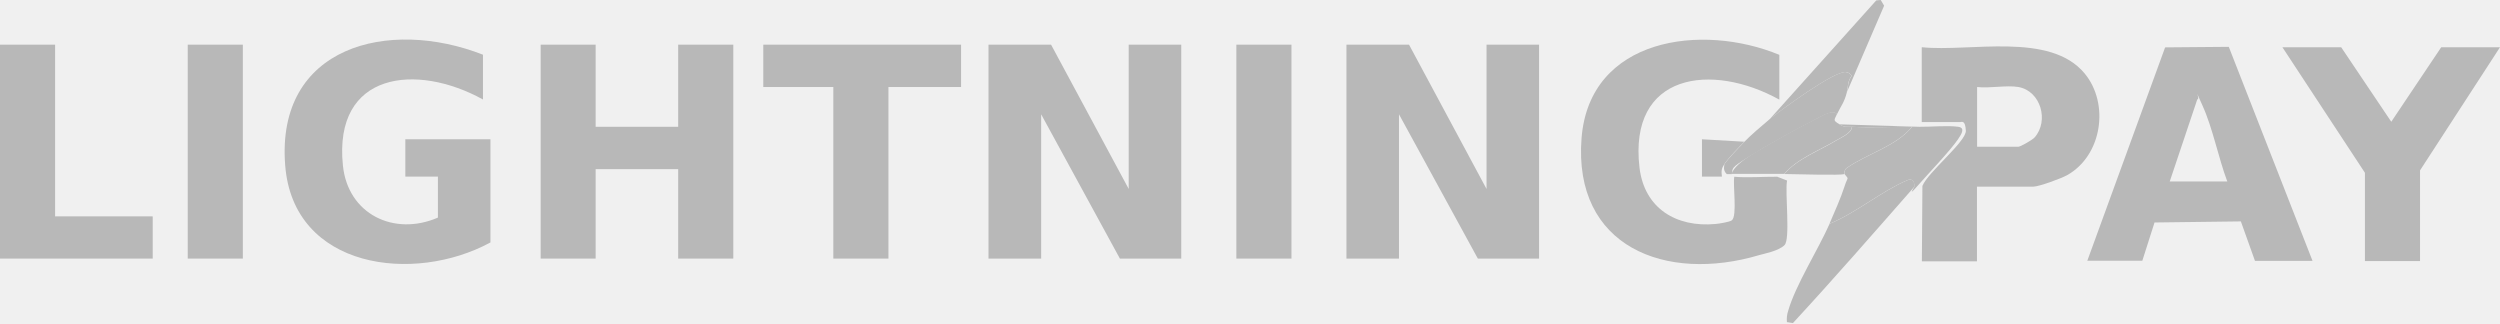
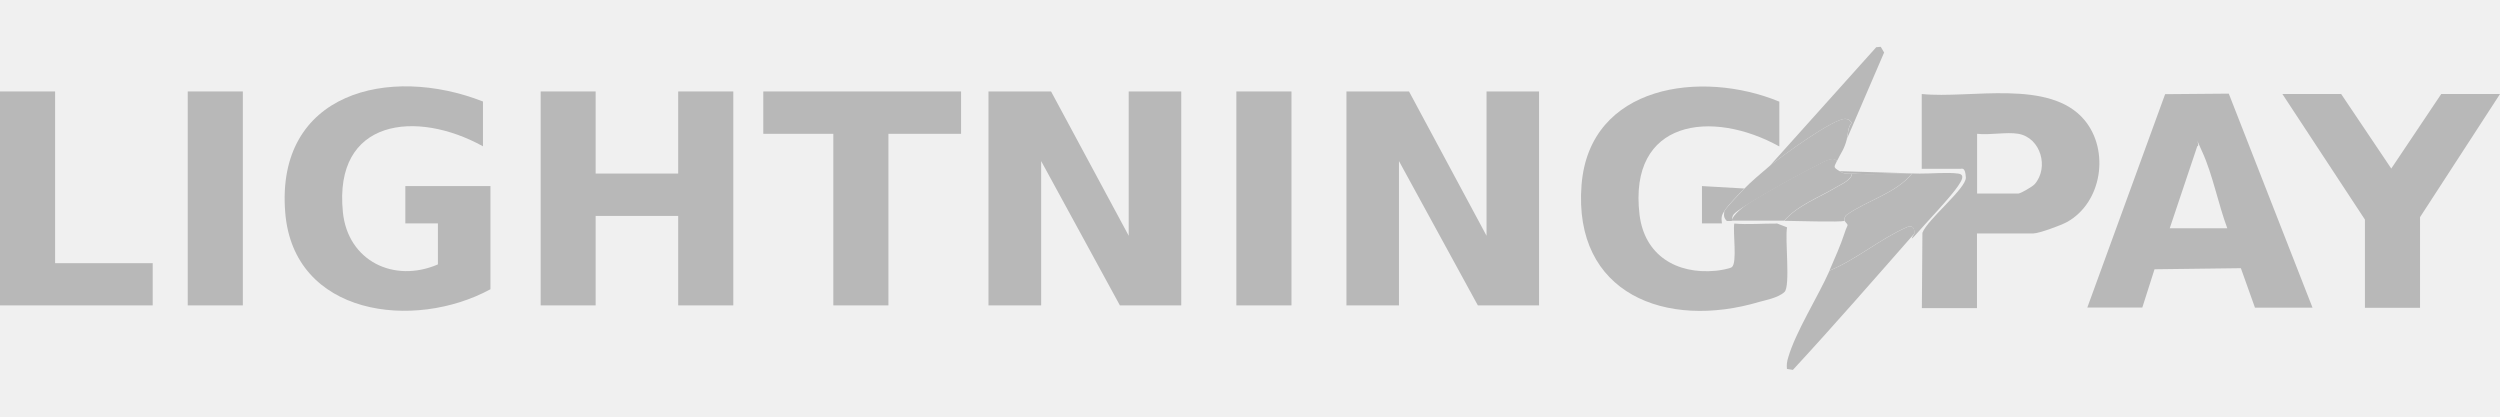
- <svg xmlns="http://www.w3.org/2000/svg" id="Layer_1" version="1.1" viewBox="0 0 1841.7 238">
-   <polygon points="774.3 32.9 831.5 139.2 831.5 32.9 870.2 32.9 870.2 190.5 825 190.5 767 84.2 767 190.5 728.2 190.5 728.2 32.9 774.3 32.9" fill="#b8b8b8" />
-   <polygon points="1038 32.9 1095.1 139.2 1095.1 32.9 1133.8 32.9 1133.8 190.5 1088.7 190.5 1030.6 84.2 1030.6 190.5 991.9 190.5 991.9 32.9 1038 32.9" fill="#b8b8b8" />
-   <polygon points="438.8 32.9 438.8 93.4 499.6 93.4 499.6 32.9 540.2 32.9 540.2 190.5 499.6 190.5 499.6 124.6 438.8 124.6 438.8 190.5 398.3 190.5 398.3 32.9 438.8 32.9" fill="#b8b8b8" />
-   <path d="M355.8,40.3v33c-49-27.1-110.2-20.4-103.2,48.5,3.6,36,37.7,52.5,70,38.5v-30.2h-24v-27.5h62.7v76c-56.2,30.6-145.2,19.7-151.2-56.7-7-88.1,76.4-108.8,145.7-81.6h0Z" fill="#b8b8b8" />
-   <path d="M1537.6,192.3l57.4-157.4,46.9-.4,61.7,157.7h-42.4l-10.4-29.1-63.6.8-9,28.2h-40.6v.2ZM1640.8,133.7c-6.5-17.3-10.8-39.6-18.3-56s-1.2-4.3-3.8-4.5l-20.3,60.5h42.4Z" fill="#b8b8b8" />
-   <path d="M1309,130.1l7.5,2.9c-1.7,8.4,2.6,43.2-1.9,47.6s-15.2,6.3-18.5,7.3c-68.8,20.5-137.3-5.9-131-86.2,5.9-74,88.7-84.9,145.7-61.3v33c-49.8-27.6-111.3-19.7-103,50.2,3.6,29.9,27.1,44.1,56,41.4,2.6-.2,10.5-1.5,12-2.7,4.1-3.1.7-25.8,1.8-32.1,9.7.9,21.3-.1,31.3,0l.1-.1Z" fill="#b8b8b8" />
-   <path d="M1415.9,34.8c35.4,3.6,94.3-11.5,119.8,19.3,18.5,22.3,12.9,60.6-13,75-4.3,2.4-20.7,8.4-24.8,8.4h-41.5v55h-40.6l.4-55.5c3.8-9.9,32.4-32.8,32-40.7s-2.9-6.4-3.9-6.4h-28.6v-55l.2-.1ZM1486.9,64.1c-8.7-1.5-21.2,1.1-30.4,0v44h30.4c1.5,0,10.5-5.1,12-6.9,10.7-12.2,4.5-34.2-12-37.1Z" fill="#b8b8b8" />
-   <polygon points="1841.7 34.8 1782.8 125.5 1782.8 192.3 1742.2 192.3 1742.2 127.3 1681.4 34.8 1724.7 34.8 1761.6 89.7 1798.4 34.8 1841.7 34.8" fill="#b8b8b8" />
-   <polygon points="708 32.9 708 64.1 654.5 64.1 654.5 190.5 613.9 190.5 613.9 64.1 562.3 64.1 562.3 32.9 708 32.9" fill="#b8b8b8" />
-   <polygon points="40.6 32.9 40.6 159.4 112.5 159.4 112.5 190.5 0 190.5 0 32.9 40.6 32.9" fill="#b8b8b8" />
-   <rect x="138.3" y="32.9" width="40.6" height="157.6" fill="#b8b8b8" />
-   <rect x="910.8" y="32.9" width="40.6" height="157.6" fill="#b8b8b8" />
-   <path d="M1414,93.4c8.7.1,20.6-1.1,28.6,0,5.7.8,1.9,6-.1,9.1-5.5,8.2-22.8,26.3-30.3,34.9s-1.6-.3-1.8,0c-.2-3.5-1.3-6.4-5.5-4.6-19.8,8.6-37.1,23.7-57.2,32.1,3.4-7.8,8.6-19.6,11.1-27.5s3.5-4.7,0-9.2c.2-.1-.5-2.9,1.8-4.5,14.7-10.4,36.3-15.8,48-30.3h5.5-.1Z" fill="#b8b8b8" />
-   <path d="M1410.4,137.4c-29.6,33.7-59.1,67.6-89.6,100.6l-4.4-.7c-.3-2.9,0-5.5.9-8.3,5.4-18.9,22.1-45.1,30.5-64.1,20.1-8.4,37.4-23.5,57.2-32.1,4.2-1.8,5.3,1.1,5.5,4.6h-.1Z" fill="#b8b8b8" />
-   <path d="M1360.6,67.8c-2,8-4.5,10.3-7.4,16.5-2.5-3.8-10.3.9-13.3,2.4-14.4,7.2-38.3,20.5-51.9,29s-11.3,8.1-12.2,12.6h-3.7c-2.4-2.5-2.2-4.1-1.8-7.3,2.7-4.1,10.9-12.5,14.7-16.5,4.5-4.7,12.6-11.6,18.4-16.5,8.5-7,47.7-35.7,56.2-34.9,2.3.2,3.2,1.2,4.5,2.8-3.1,3.6-2.6,8-3.6,11.9h.1Z" fill="#b8b8b8" />
-   <path d="M1353.2,84.2c-2.1,4.5-2.9,4.4,1.8,7.3s5,1.6,9.2,1.8c0,4.5-7.8,7.9-11.2,9.9-12.8,7.7-29,13.6-38.6,24.9h-38.7c.9-4.5,8.7-10.3,12.2-12.6,13.6-8.6,37.5-21.9,51.9-29,2.9-1.5,10.8-6.2,13.3-2.4l.1.1Z" fill="#b8b8b8" />
-   <path d="M1360.6,67.8c1-3.9.6-8.4,3.6-11.9-1.4-1.7-2.2-2.6-4.5-2.8-8.6-.8-47.8,27.9-56.2,34.9L1382.2.3l3.3-.3,2.5,4.2-27.4,63.6h0Z" fill="#b8b8b8" />
-   <path d="M1285,104.4c-3.9,4-12.1,12.4-14.7,16.5-2.2,3.4-2.3,4.9-1.8,9.2h-14.7v-27.5l31.3,1.8h-.1Z" fill="#b8b8b8" />
-   <path d="M1408.5,93.4c-11.7,14.4-33.3,19.9-48,30.3-2.3,1.6-1.6,4.4-1.8,4.5-1.8,1.2-38.1,0-44.2,0,9.5-11.3,25.8-17.1,38.6-24.9,3.4-2,11.3-5.4,11.2-9.9,14.2.9,29.8-.1,44.2,0h0Z" fill="#b8b8b8" />
-   <path d="M1414,93.4h-5.5c-14.4-.1-30.1.9-44.2,0-4.2-.3-4.9.8-9.2-1.8l59,1.8h-.1Z" fill="#b6b6b6" />
+ <svg xmlns="http://www.w3.org/2000/svg" width="168" height="28" viewBox="0 0 168 28" fill="none">
+   <g clip-path="url(#clip0_4748_18554)">
+     <path d="M70.632 6.146L75.849 15.842V6.146H79.38V20.522H75.257L69.966 10.825V20.522H66.426V6.146H70.632Z" fill="#B8B8B8" />
+     <path d="M94.686 6.146L99.895 15.842V6.146H103.425V20.522H99.311L94.011 10.825V20.522H90.481V6.146H94.686Z" fill="#B8B8B8" />
+     <path d="M40.027 6.146V11.664H45.574V6.146H49.277V20.522H45.574V14.51H40.027V20.522H36.333V6.146H40.027Z" fill="#B8B8B8" />
+     <path d="M32.456 6.821V9.831C27.987 7.359 22.404 7.97 23.042 14.255C23.371 17.539 26.481 19.044 29.428 17.767V15.012H27.239V12.504H32.958V19.437C27.831 22.228 19.713 21.234 19.166 14.264C18.527 6.228 26.135 4.34 32.456 6.821Z" fill="#B8B8B8" />
+     <path d="M140.26 20.686L145.496 6.328L149.774 6.292L155.402 20.677H151.535L150.586 18.022L144.784 18.095L143.963 20.668H140.26V20.686ZM149.674 15.341C149.081 13.762 148.688 11.728 148.004 10.232C147.32 8.736 147.895 9.84 147.658 9.822L145.806 15.341H149.674Z" fill="#B8B8B8" />
+     <path d="M119.407 15.013L120.091 15.278C119.936 16.044 120.328 19.219 119.918 19.62C119.507 20.021 118.531 20.195 118.23 20.286C111.954 22.156 105.706 19.748 106.28 12.423C106.819 5.673 114.372 4.678 119.571 6.831V9.841C115.028 7.324 109.418 8.044 110.176 14.421C110.504 17.148 112.648 18.443 115.284 18.197C115.521 18.179 116.242 18.06 116.379 17.951C116.753 17.668 116.442 15.597 116.543 15.023C117.428 15.105 118.486 15.013 119.398 15.023L119.407 15.013Z" fill="#B8B8B8" />
+     <path d="M129.158 6.319C132.388 6.648 137.76 5.27 140.087 8.08C141.774 10.114 141.263 13.608 138.901 14.921C138.508 15.14 137.012 15.688 136.638 15.688H132.853V20.705H129.149L129.186 15.642C129.532 14.739 132.141 12.65 132.105 11.929C132.068 11.209 131.84 11.345 131.749 11.345H129.14V6.328L129.158 6.319ZM135.635 8.992C134.841 8.855 133.701 9.092 132.862 8.992V13.006H135.635C135.772 13.006 136.593 12.54 136.73 12.376C137.706 11.263 137.14 9.257 135.635 8.992Z" fill="#B8B8B8" />
+     <path d="M168 6.319L162.627 14.592V20.686H158.923V14.757L153.377 6.319H157.327L160.693 11.327L164.05 6.319H168Z" fill="#B8B8B8" />
+     <path d="M64.584 6.146V8.992H59.703V20.522H56V8.992H51.293V6.146H64.584Z" fill="#B8B8B8" />
+     <path d="M3.704 6.146V17.685H10.262V20.522H0V6.146H3.704Z" fill="#B8B8B8" />
+     <path d="M16.319 6.146H12.616V20.522H16.319V6.146Z" fill="#B8B8B8" />
+     <path d="M86.787 6.146H83.083V20.522H86.787V6.146Z" fill="#B8B8B8" />
+     <path d="M128.985 11.665C129.779 11.674 130.864 11.564 131.594 11.665C132.114 11.738 131.767 12.212 131.585 12.495C131.083 13.243 129.505 14.894 128.821 15.678C128.137 16.463 128.675 15.651 128.657 15.678C128.639 15.359 128.538 15.095 128.155 15.259C126.349 16.043 124.771 17.421 122.937 18.187C123.247 17.475 123.722 16.399 123.95 15.678C124.178 14.958 124.269 15.25 123.95 14.839C123.968 14.83 123.904 14.575 124.114 14.429C125.455 13.48 127.425 12.987 128.493 11.665H128.994H128.985Z" fill="#B8B8B8" />
+     <path d="M128.657 15.679C125.956 18.753 123.265 21.846 120.483 24.856L120.082 24.792C120.055 24.528 120.082 24.29 120.164 24.035C120.657 22.311 122.18 19.921 122.946 18.188C124.78 17.422 126.358 16.044 128.164 15.26C128.547 15.095 128.647 15.36 128.666 15.679H128.657Z" fill="#B8B8B8" />
+     <path d="M124.114 9.33C123.932 10.06 123.703 10.27 123.439 10.835C123.211 10.489 122.499 10.917 122.226 11.054C120.912 11.711 118.732 12.924 117.491 13.7C116.251 14.475 116.461 14.438 116.379 14.849H116.041C115.822 14.621 115.84 14.475 115.877 14.183C116.123 13.809 116.871 13.043 117.218 12.678C117.628 12.249 118.367 11.62 118.896 11.173C119.672 10.534 123.247 7.916 124.023 7.989C124.233 8.008 124.315 8.099 124.433 8.245C124.15 8.573 124.196 8.974 124.105 9.33H124.114Z" fill="#B8B8B8" />
+     <path d="M123.439 10.826C123.247 11.236 123.174 11.227 123.603 11.492C124.032 11.756 124.059 11.638 124.442 11.656C124.442 12.066 123.731 12.377 123.421 12.559C122.253 13.261 120.775 13.8 119.899 14.831H116.369C116.451 14.42 117.163 13.891 117.482 13.681C118.723 12.897 120.903 11.683 122.216 11.036C122.481 10.899 123.202 10.47 123.43 10.817L123.439 10.826Z" fill="#B8B8B8" />
+     <path d="M124.114 9.33C124.205 8.974 124.169 8.563 124.442 8.244C124.314 8.089 124.242 8.007 124.032 7.989C123.247 7.916 119.671 10.534 118.905 11.172L126.084 3.172L126.385 3.145L126.613 3.528L124.114 9.33Z" fill="#B8B8B8" />
+     <path d="M117.218 12.668C116.862 13.033 116.114 13.799 115.877 14.173C115.676 14.483 115.667 14.62 115.713 15.012H114.372V12.504L117.227 12.668H117.218Z" fill="#B8B8B8" />
+     <path d="M128.483 11.665C127.416 12.978 125.446 13.48 124.105 14.429C123.895 14.575 123.959 14.83 123.941 14.839C123.777 14.949 120.465 14.839 119.909 14.839C120.775 13.808 122.262 13.279 123.43 12.568C123.74 12.385 124.461 12.075 124.452 11.665C125.747 11.747 127.17 11.656 128.483 11.665Z" fill="#B8B8B8" />
+     <path d="M128.985 11.665H128.483C127.17 11.656 125.737 11.747 124.451 11.665C124.068 11.637 124.004 11.738 123.612 11.501L128.994 11.665H128.985Z" fill="#B6B6B6" />
+   </g>
+   <defs>
+     <clipPath id="clip0_4748_18554">
+       <rect width="168" height="21.71" fill="white" transform="translate(0.00012207 3.14502)" />
+     </clipPath>
+   </defs>
</svg>
